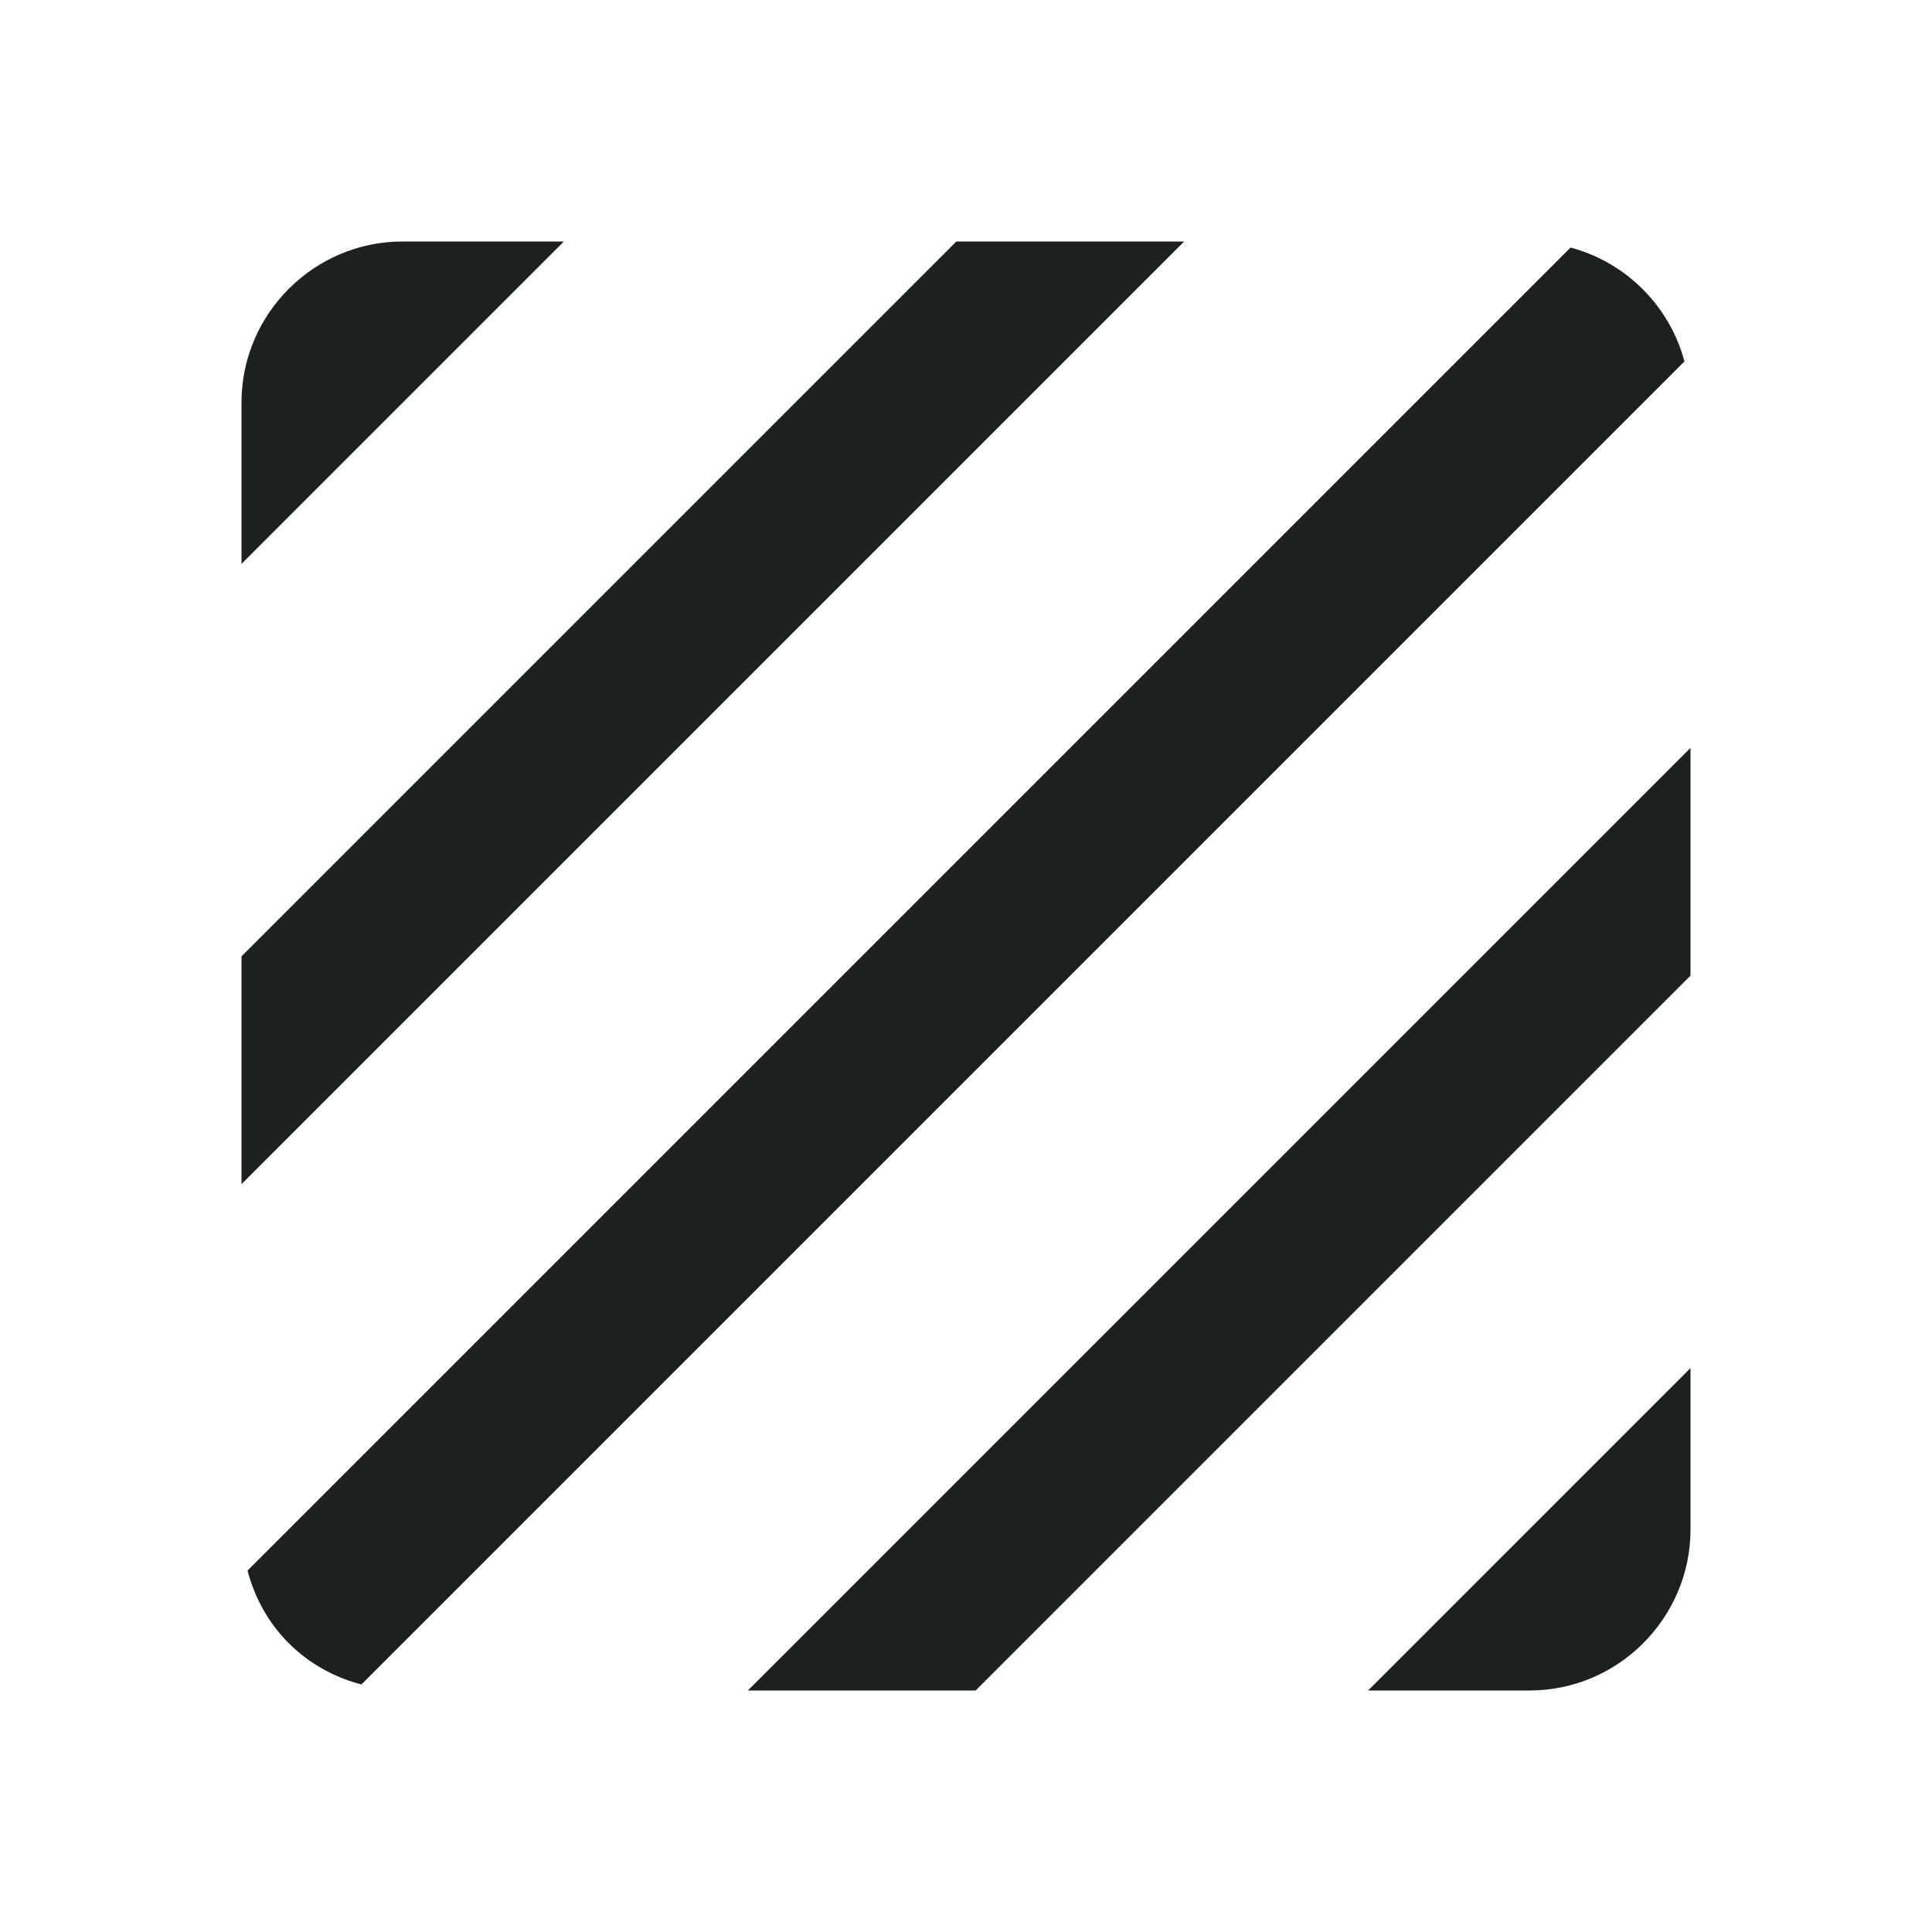
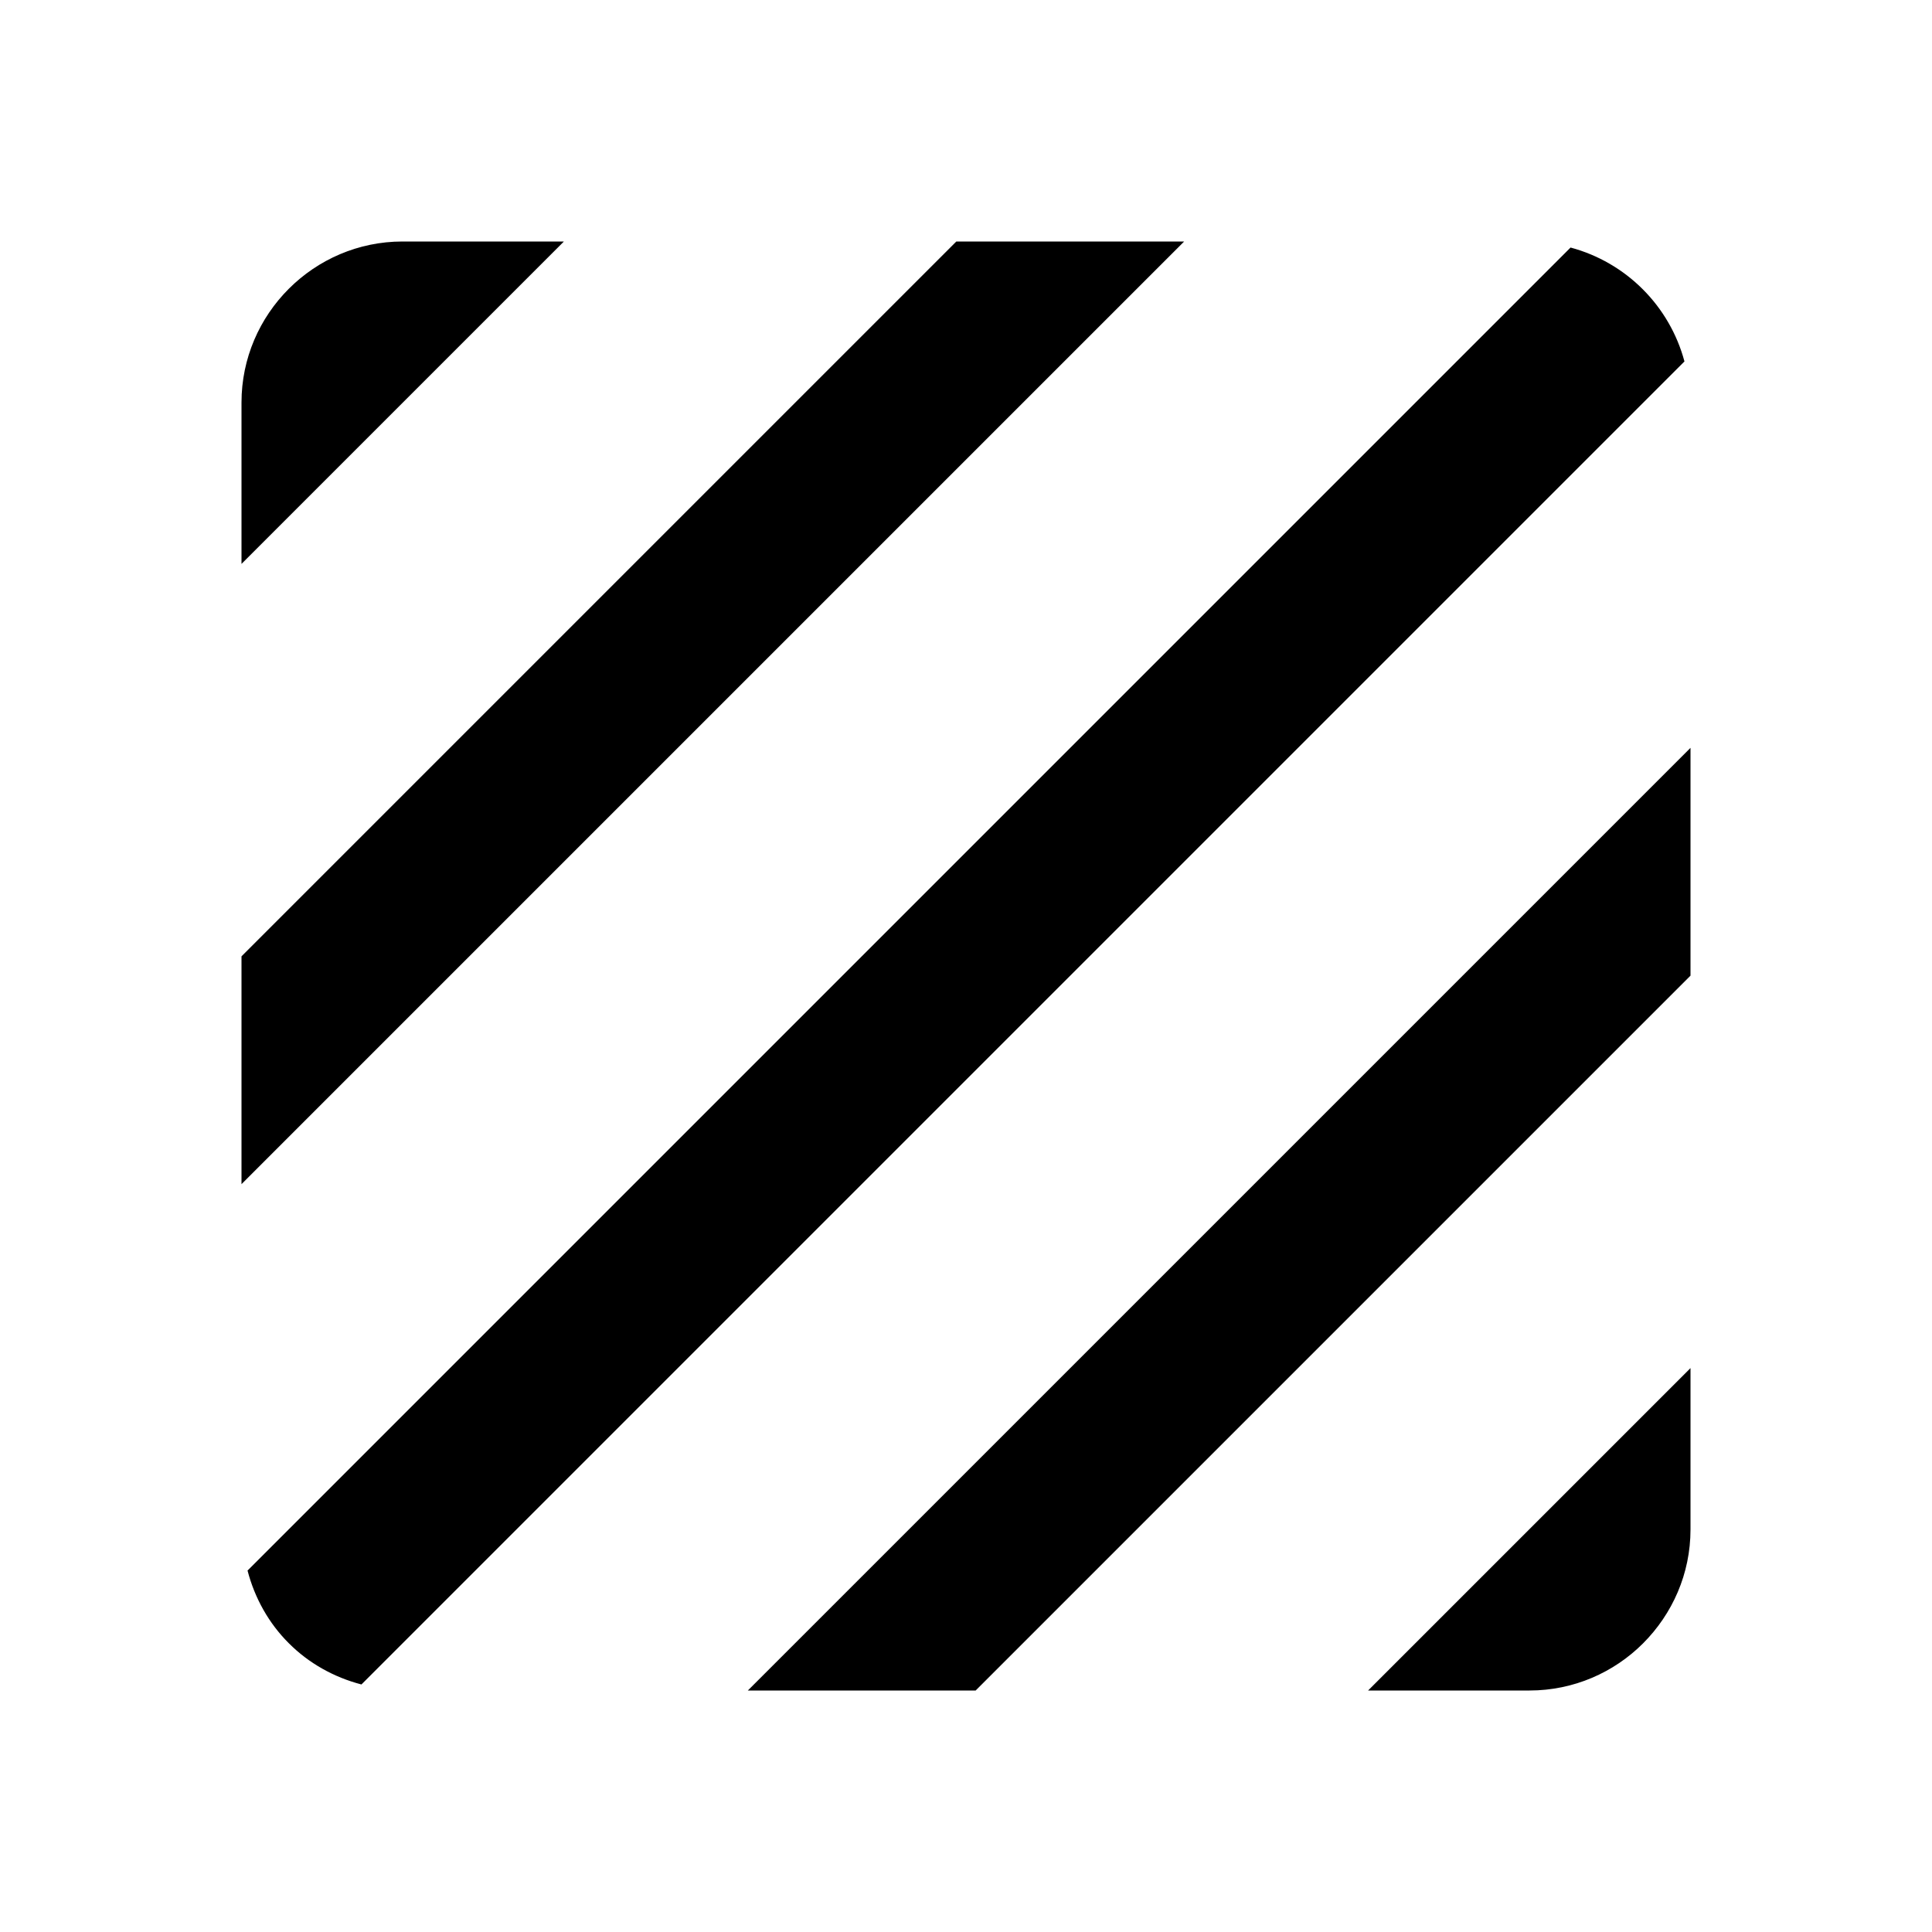
- <svg xmlns="http://www.w3.org/2000/svg" fill="#1d2021" viewBox="0 0 48 48">
+ <svg xmlns="http://www.w3.org/2000/svg" fill="#000000" viewBox="0 0 48 48">
  <path d="M39.02 6.15L6.15 39.02c.18.69.53 1.31 1.02 1.8l.01.01c.49.49 1.11.84 1.8 1.02L41.85 8.98c-.37-1.38-1.45-2.46-2.83-2.83zM23.76 6L6 23.76v5.66L29.42 6h-5.66zM10 6c-2.2 0-4 1.8-4 4v4.01L14.01 6H10zm28 36c1.1 0 2.1-.45 2.82-1.17C41.55 40.1 42 39.1 42 38v-4.01L33.99 42H38zm-19.42 0h5.66L42 24.24v-5.66L18.58 42z" />
</svg>
